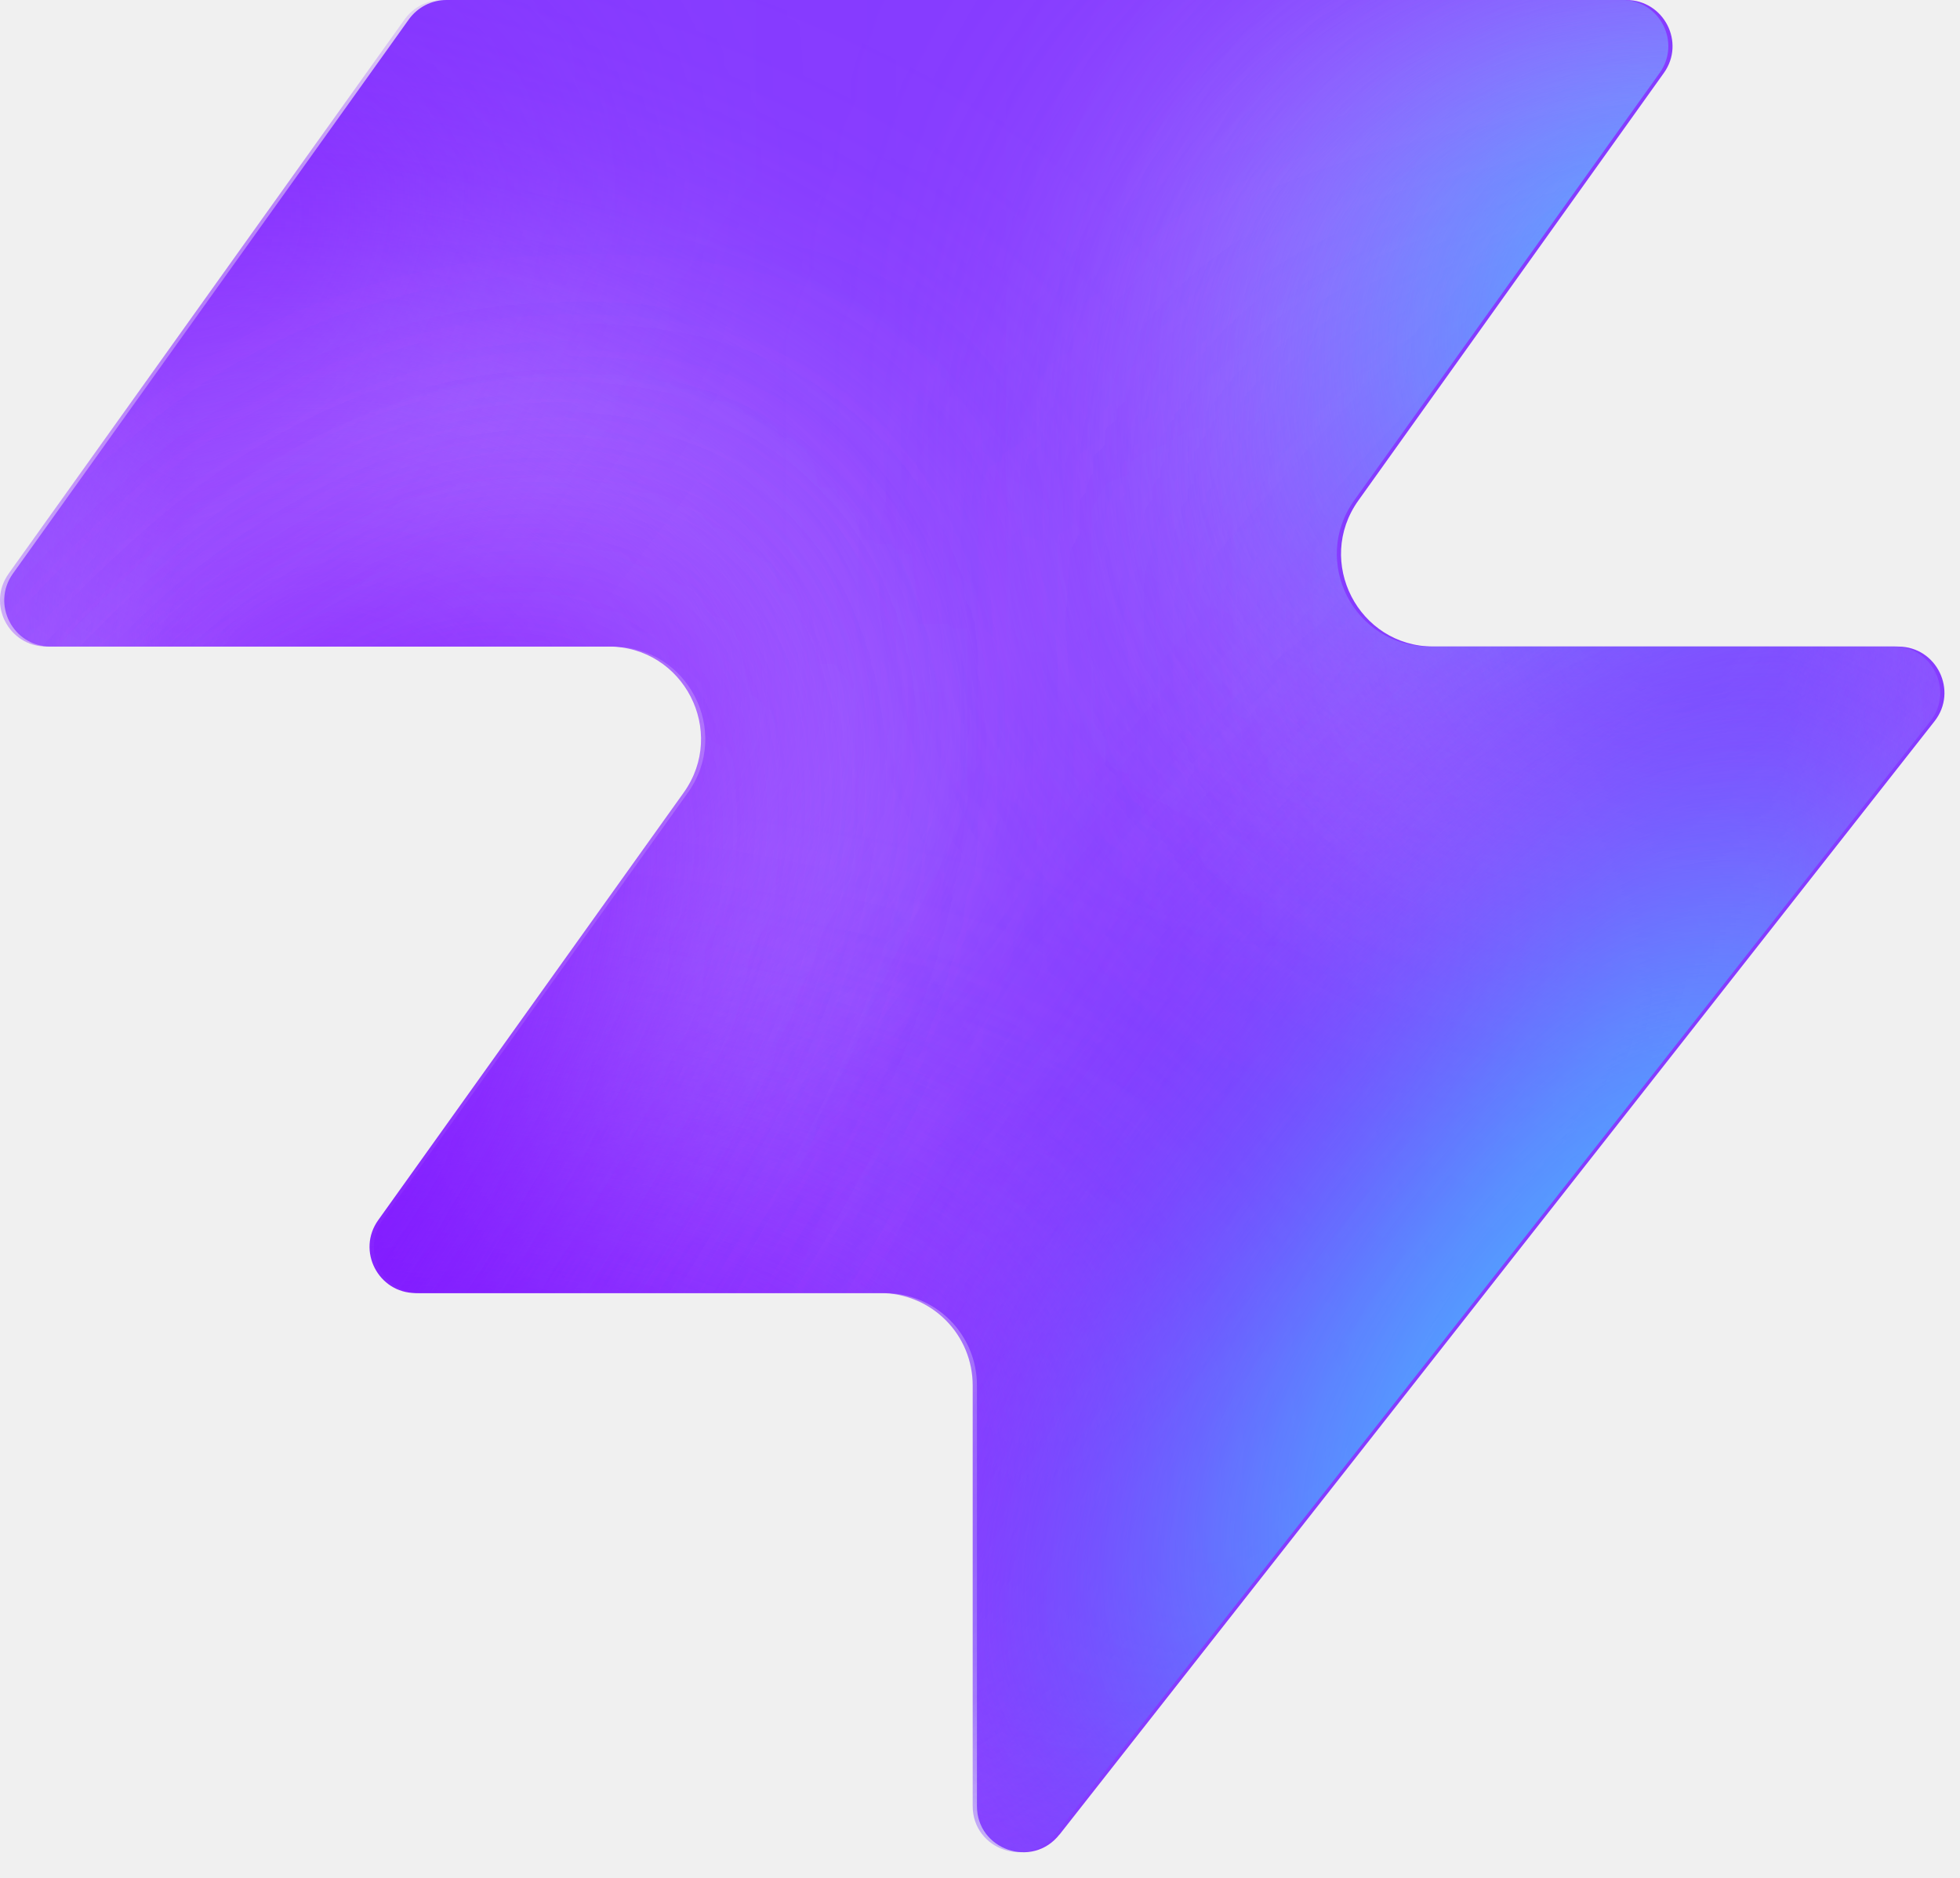
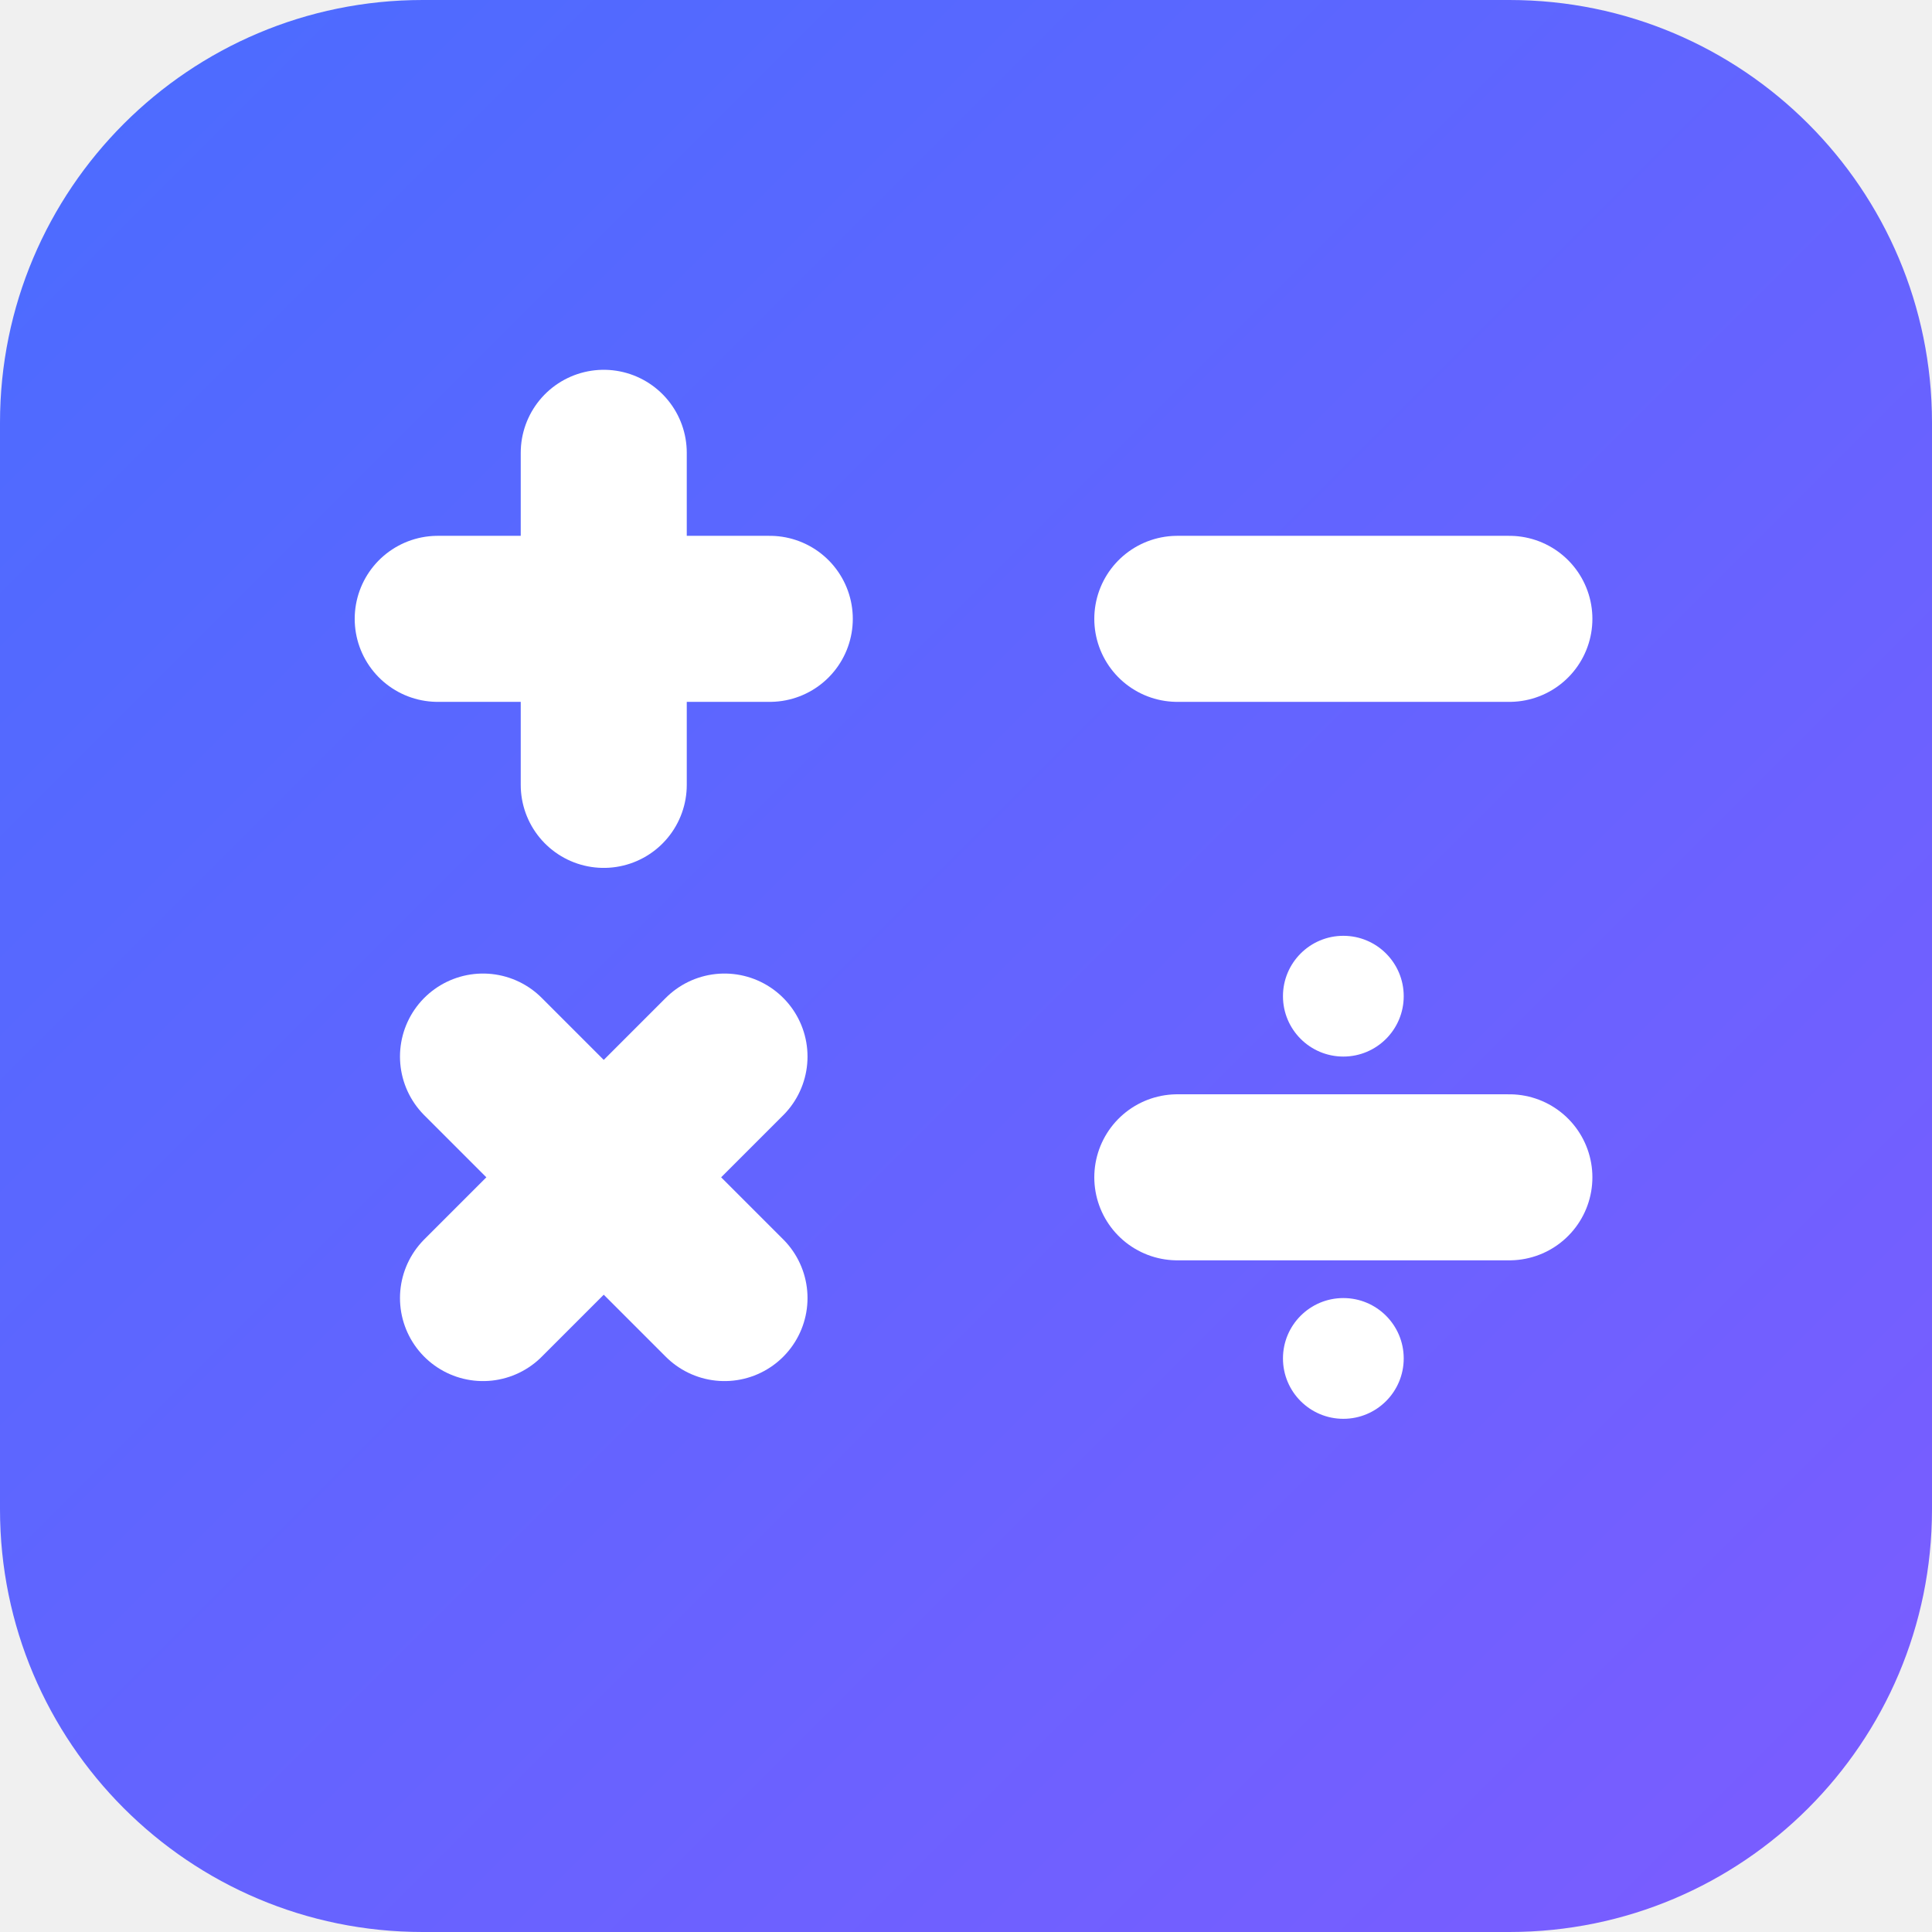
- <svg xmlns="http://www.w3.org/2000/svg" width="48" height="46" fill="none" viewBox="0 0 48 46">
-   <path fill="#863bff" d="M25.946 44.938c-.664.845-2.021.375-2.021-.698V33.937a2.26 2.26 0 0 0-2.262-2.262H10.287c-.92 0-1.456-1.04-.92-1.788l7.48-10.471c1.07-1.497 0-3.578-1.842-3.578H1.237c-.92 0-1.456-1.04-.92-1.788L10.013.474c.214-.297.556-.474.92-.474h28.894c.92 0 1.456 1.04.92 1.788l-7.48 10.471c-1.07 1.498 0 3.579 1.842 3.579h11.377c.943 0 1.473 1.088.89 1.83L25.947 44.94z" style="fill:#863bff;fill:color(display-p3 .525 .23 1);fill-opacity:1" />
-   <mask id="a" width="48" height="46" x="0" y="0" maskUnits="userSpaceOnUse" style="mask-type:alpha">
-     <path fill="#000" d="M25.842 44.938c-.664.844-2.021.375-2.021-.698V33.937a2.26 2.26 0 0 0-2.262-2.262H10.183c-.92 0-1.456-1.04-.92-1.788l7.48-10.471c1.07-1.498 0-3.579-1.842-3.579H1.133c-.92 0-1.456-1.04-.92-1.787L9.91.473c.214-.297.556-.474.92-.474h28.894c.92 0 1.456 1.04.92 1.788l-7.48 10.471c-1.07 1.498 0 3.578 1.842 3.578h11.377c.943 0 1.473 1.088.89 1.832L25.843 44.94z" style="fill:#000;fill-opacity:1" />
-   </mask>
-   <g mask="url(#a)">
-     <g filter="url(#b)">
-       <ellipse cx="5.508" cy="14.704" fill="#ede6ff" rx="5.508" ry="14.704" style="fill:#ede6ff;fill:color(display-p3 .927 .903 1);fill-opacity:1" transform="matrix(.00324 1 1 -.00324 -4.47 31.516)" />
-     </g>
-     <g filter="url(#c)">
-       <ellipse cx="10.399" cy="29.851" fill="#ede6ff" rx="10.399" ry="29.851" style="fill:#ede6ff;fill:color(display-p3 .927 .903 1);fill-opacity:1" transform="matrix(.00324 1 1 -.00324 -39.328 7.883)" />
-     </g>
-     <g filter="url(#d)">
-       <ellipse cx="5.508" cy="30.487" fill="#7e14ff" rx="5.508" ry="30.487" style="fill:#7e14ff;fill:color(display-p3 .492 .077 1);fill-opacity:1" transform="rotate(89.814 -25.913 -14.639)scale(1 -1)" />
-     </g>
-     <g filter="url(#e)">
-       <ellipse cx="5.508" cy="30.599" fill="#7e14ff" rx="5.508" ry="30.599" style="fill:#7e14ff;fill:color(display-p3 .492 .077 1);fill-opacity:1" transform="rotate(89.814 -32.644 -3.334)scale(1 -1)" />
-     </g>
-     <g filter="url(#f)">
-       <ellipse cx="5.508" cy="30.599" fill="#7e14ff" rx="5.508" ry="30.599" style="fill:#7e14ff;fill:color(display-p3 .492 .077 1);fill-opacity:1" transform="matrix(.00324 1 1 -.00324 -34.34 30.47)" />
-     </g>
-     <g filter="url(#g)">
-       <ellipse cx="14.072" cy="22.078" fill="#ede6ff" rx="14.072" ry="22.078" style="fill:#ede6ff;fill:color(display-p3 .927 .903 1);fill-opacity:1" transform="rotate(93.35 24.506 48.493)scale(-1 1)" />
-     </g>
-     <g filter="url(#h)">
-       <ellipse cx="3.47" cy="21.501" fill="#7e14ff" rx="3.47" ry="21.501" style="fill:#7e14ff;fill:color(display-p3 .492 .077 1);fill-opacity:1" transform="rotate(89.009 28.708 47.59)scale(-1 1)" />
-     </g>
-     <g filter="url(#i)">
-       <ellipse cx="3.47" cy="21.501" fill="#7e14ff" rx="3.47" ry="21.501" style="fill:#7e14ff;fill:color(display-p3 .492 .077 1);fill-opacity:1" transform="rotate(89.009 28.708 47.59)scale(-1 1)" />
-     </g>
-     <g filter="url(#j)">
-       <ellipse cx=".387" cy="8.972" fill="#7e14ff" rx="4.407" ry="29.108" style="fill:#7e14ff;fill:color(display-p3 .492 .077 1);fill-opacity:1" transform="rotate(39.51 .387 8.972)" />
-     </g>
-     <g filter="url(#k)">
-       <ellipse cx="47.523" cy="-6.092" fill="#7e14ff" rx="4.407" ry="29.108" style="fill:#7e14ff;fill:color(display-p3 .492 .077 1);fill-opacity:1" transform="rotate(37.892 47.523 -6.092)" />
-     </g>
-     <g filter="url(#l)">
-       <ellipse cx="41.412" cy="6.333" fill="#47bfff" rx="5.971" ry="9.665" style="fill:#47bfff;fill:color(display-p3 .28 .748 1);fill-opacity:1" transform="rotate(37.892 41.412 6.333)" />
-     </g>
-     <g filter="url(#m)">
-       <ellipse cx="-1.879" cy="38.332" fill="#7e14ff" rx="4.407" ry="29.108" style="fill:#7e14ff;fill:color(display-p3 .492 .077 1);fill-opacity:1" transform="rotate(37.892 -1.88 38.332)" />
-     </g>
-     <g filter="url(#n)">
-       <ellipse cx="-1.879" cy="38.332" fill="#7e14ff" rx="4.407" ry="29.108" style="fill:#7e14ff;fill:color(display-p3 .492 .077 1);fill-opacity:1" transform="rotate(37.892 -1.88 38.332)" />
-     </g>
-     <g filter="url(#o)">
-       <ellipse cx="35.651" cy="29.907" fill="#7e14ff" rx="4.407" ry="29.108" style="fill:#7e14ff;fill:color(display-p3 .492 .077 1);fill-opacity:1" transform="rotate(37.892 35.651 29.907)" />
-     </g>
-     <g filter="url(#p)">
-       <ellipse cx="38.418" cy="32.4" fill="#47bfff" rx="5.971" ry="15.297" style="fill:#47bfff;fill:color(display-p3 .28 .748 1);fill-opacity:1" transform="rotate(37.892 38.418 32.4)" />
-     </g>
+ <svg xmlns="http://www.w3.org/2000/svg" viewBox="0 0 128 128">
+   <defs>
+     <linearGradient id="bg" x1="0" y1="0" x2="1" y2="1">
+       <stop offset="0" stop-color="#4a6cff" />
+       <stop offset="1" stop-color="#7c5cff" />
+     </linearGradient>
+   </defs>
+   <rect width="128" height="128" rx="28" fill="url(#bg)" />
+   <g fill="none" stroke="#ffffff" stroke-width="11" stroke-linecap="round" stroke-linejoin="round">
+     <line x1="40" y1="30" x2="40" y2="52" />
+     <line x1="29" y1="41" x2="51" y2="41" />
+     <line x1="78" y1="41" x2="100" y2="41" />
+     <line x1="32" y1="70" x2="48" y2="86" />
+     <line x1="48" y1="70" x2="32" y2="86" />
+     <line x1="78" y1="78" x2="100" y2="78" />
+     <circle cx="89" cy="66" r="4" fill="#ffffff" stroke="none" />
+     <circle cx="89" cy="90" r="4" fill="#ffffff" stroke="none" />
  </g>
-   <defs>
-     <filter id="b" width="60.045" height="41.654" x="-19.77" y="16.149" color-interpolation-filters="sRGB" filterUnits="userSpaceOnUse">
-       <feFlood flood-opacity="0" result="BackgroundImageFix" />
-       <feBlend in="SourceGraphic" in2="BackgroundImageFix" result="shape" />
-       <feGaussianBlur result="effect1_foregroundBlur_2002_17158" stdDeviation="7.659" />
-     </filter>
-     <filter id="c" width="90.34" height="51.437" x="-54.613" y="-7.533" color-interpolation-filters="sRGB" filterUnits="userSpaceOnUse">
-       <feFlood flood-opacity="0" result="BackgroundImageFix" />
-       <feBlend in="SourceGraphic" in2="BackgroundImageFix" result="shape" />
-       <feGaussianBlur result="effect1_foregroundBlur_2002_17158" stdDeviation="7.659" />
-     </filter>
-     <filter id="d" width="79.355" height="29.4" x="-49.64" y="2.03" color-interpolation-filters="sRGB" filterUnits="userSpaceOnUse">
-       <feFlood flood-opacity="0" result="BackgroundImageFix" />
-       <feBlend in="SourceGraphic" in2="BackgroundImageFix" result="shape" />
-       <feGaussianBlur result="effect1_foregroundBlur_2002_17158" stdDeviation="4.596" />
-     </filter>
-     <filter id="e" width="79.579" height="29.4" x="-45.045" y="20.029" color-interpolation-filters="sRGB" filterUnits="userSpaceOnUse">
-       <feFlood flood-opacity="0" result="BackgroundImageFix" />
-       <feBlend in="SourceGraphic" in2="BackgroundImageFix" result="shape" />
-       <feGaussianBlur result="effect1_foregroundBlur_2002_17158" stdDeviation="4.596" />
-     </filter>
-     <filter id="f" width="79.579" height="29.4" x="-43.513" y="21.178" color-interpolation-filters="sRGB" filterUnits="userSpaceOnUse">
-       <feFlood flood-opacity="0" result="BackgroundImageFix" />
-       <feBlend in="SourceGraphic" in2="BackgroundImageFix" result="shape" />
-       <feGaussianBlur result="effect1_foregroundBlur_2002_17158" stdDeviation="4.596" />
-     </filter>
-     <filter id="g" width="74.749" height="58.852" x="15.756" y="-17.901" color-interpolation-filters="sRGB" filterUnits="userSpaceOnUse">
-       <feFlood flood-opacity="0" result="BackgroundImageFix" />
-       <feBlend in="SourceGraphic" in2="BackgroundImageFix" result="shape" />
-       <feGaussianBlur result="effect1_foregroundBlur_2002_17158" stdDeviation="7.659" />
-     </filter>
-     <filter id="h" width="61.377" height="25.362" x="23.548" y="2.284" color-interpolation-filters="sRGB" filterUnits="userSpaceOnUse">
-       <feFlood flood-opacity="0" result="BackgroundImageFix" />
-       <feBlend in="SourceGraphic" in2="BackgroundImageFix" result="shape" />
-       <feGaussianBlur result="effect1_foregroundBlur_2002_17158" stdDeviation="4.596" />
-     </filter>
-     <filter id="i" width="61.377" height="25.362" x="23.548" y="2.284" color-interpolation-filters="sRGB" filterUnits="userSpaceOnUse">
-       <feFlood flood-opacity="0" result="BackgroundImageFix" />
-       <feBlend in="SourceGraphic" in2="BackgroundImageFix" result="shape" />
-       <feGaussianBlur result="effect1_foregroundBlur_2002_17158" stdDeviation="4.596" />
-     </filter>
-     <filter id="j" width="56.045" height="63.649" x="-27.636" y="-22.853" color-interpolation-filters="sRGB" filterUnits="userSpaceOnUse">
-       <feFlood flood-opacity="0" result="BackgroundImageFix" />
-       <feBlend in="SourceGraphic" in2="BackgroundImageFix" result="shape" />
-       <feGaussianBlur result="effect1_foregroundBlur_2002_17158" stdDeviation="4.596" />
-     </filter>
-     <filter id="k" width="54.814" height="64.646" x="20.116" y="-38.415" color-interpolation-filters="sRGB" filterUnits="userSpaceOnUse">
-       <feFlood flood-opacity="0" result="BackgroundImageFix" />
-       <feBlend in="SourceGraphic" in2="BackgroundImageFix" result="shape" />
-       <feGaussianBlur result="effect1_foregroundBlur_2002_17158" stdDeviation="4.596" />
-     </filter>
-     <filter id="l" width="33.541" height="35.313" x="24.641" y="-11.323" color-interpolation-filters="sRGB" filterUnits="userSpaceOnUse">
-       <feFlood flood-opacity="0" result="BackgroundImageFix" />
-       <feBlend in="SourceGraphic" in2="BackgroundImageFix" result="shape" />
-       <feGaussianBlur result="effect1_foregroundBlur_2002_17158" stdDeviation="4.596" />
-     </filter>
-     <filter id="m" width="54.814" height="64.646" x="-29.286" y="6.009" color-interpolation-filters="sRGB" filterUnits="userSpaceOnUse">
-       <feFlood flood-opacity="0" result="BackgroundImageFix" />
-       <feBlend in="SourceGraphic" in2="BackgroundImageFix" result="shape" />
-       <feGaussianBlur result="effect1_foregroundBlur_2002_17158" stdDeviation="4.596" />
-     </filter>
-     <filter id="n" width="54.814" height="64.646" x="-29.286" y="6.009" color-interpolation-filters="sRGB" filterUnits="userSpaceOnUse">
-       <feFlood flood-opacity="0" result="BackgroundImageFix" />
-       <feBlend in="SourceGraphic" in2="BackgroundImageFix" result="shape" />
-       <feGaussianBlur result="effect1_foregroundBlur_2002_17158" stdDeviation="4.596" />
-     </filter>
-     <filter id="o" width="54.814" height="64.646" x="8.244" y="-2.416" color-interpolation-filters="sRGB" filterUnits="userSpaceOnUse">
-       <feFlood flood-opacity="0" result="BackgroundImageFix" />
-       <feBlend in="SourceGraphic" in2="BackgroundImageFix" result="shape" />
-       <feGaussianBlur result="effect1_foregroundBlur_2002_17158" stdDeviation="4.596" />
-     </filter>
-     <filter id="p" width="39.409" height="43.623" x="18.713" y="10.588" color-interpolation-filters="sRGB" filterUnits="userSpaceOnUse">
-       <feFlood flood-opacity="0" result="BackgroundImageFix" />
-       <feBlend in="SourceGraphic" in2="BackgroundImageFix" result="shape" />
-       <feGaussianBlur result="effect1_foregroundBlur_2002_17158" stdDeviation="4.596" />
-     </filter>
-   </defs>
</svg>
